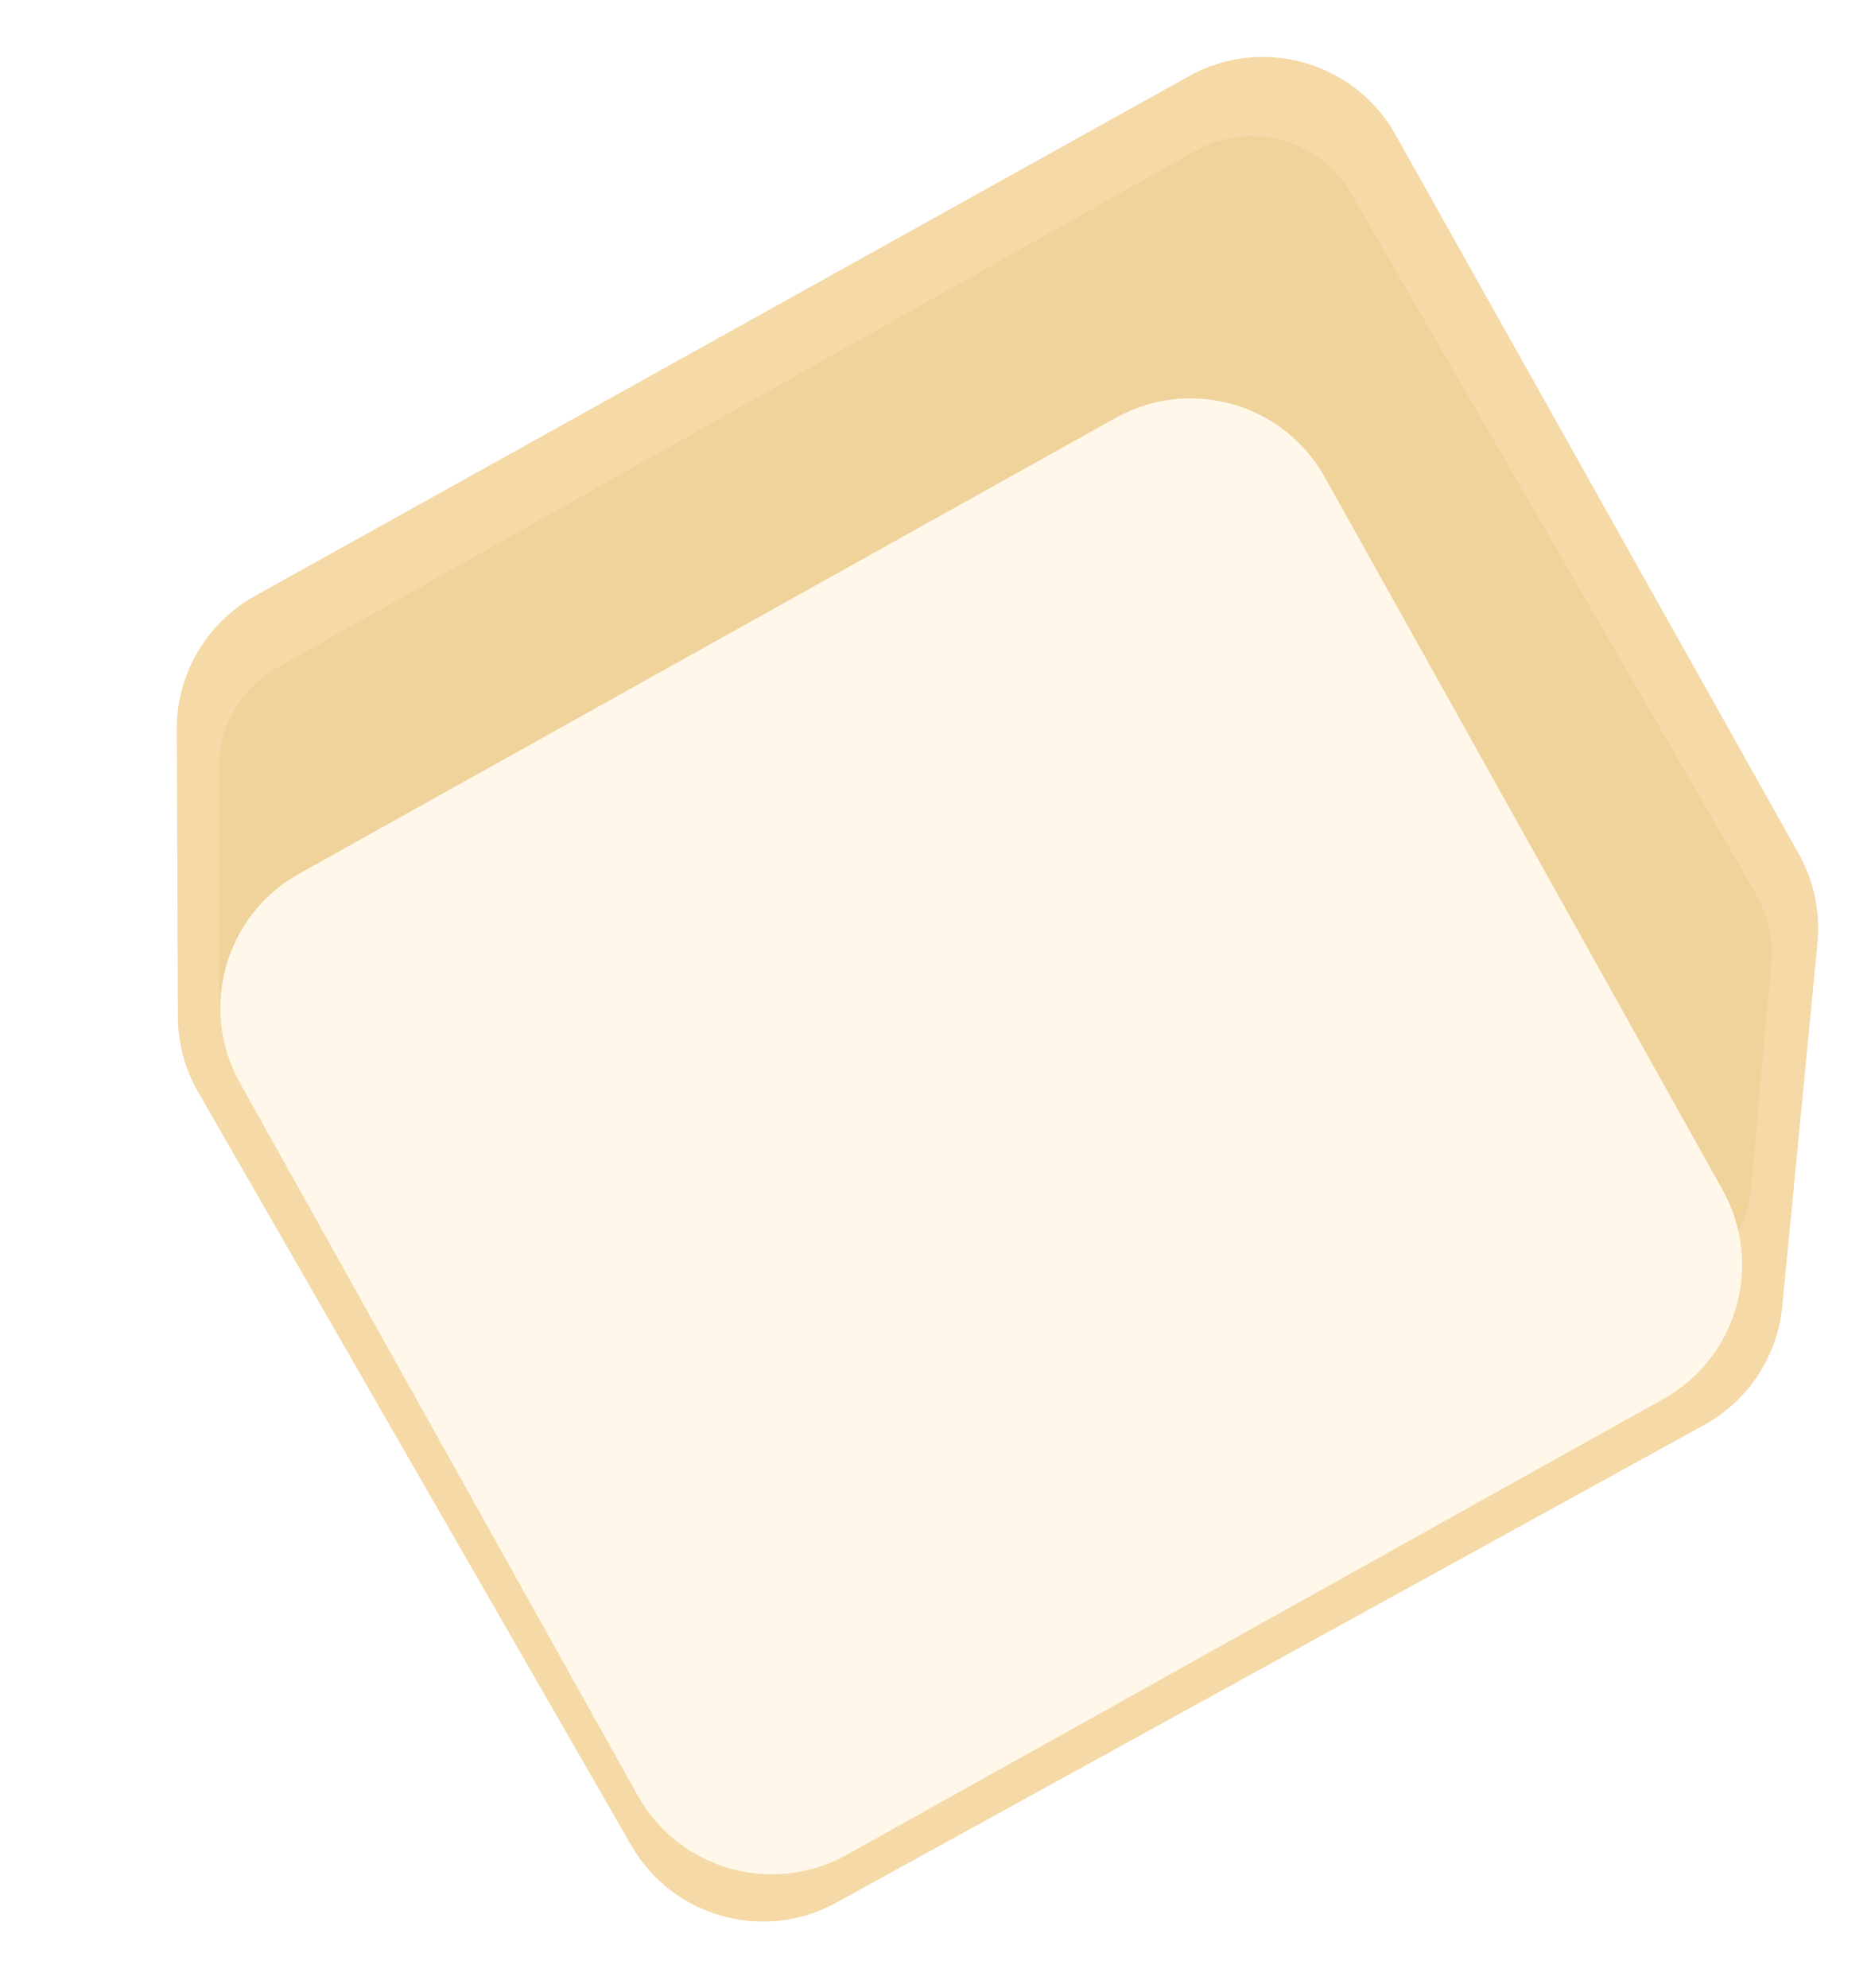
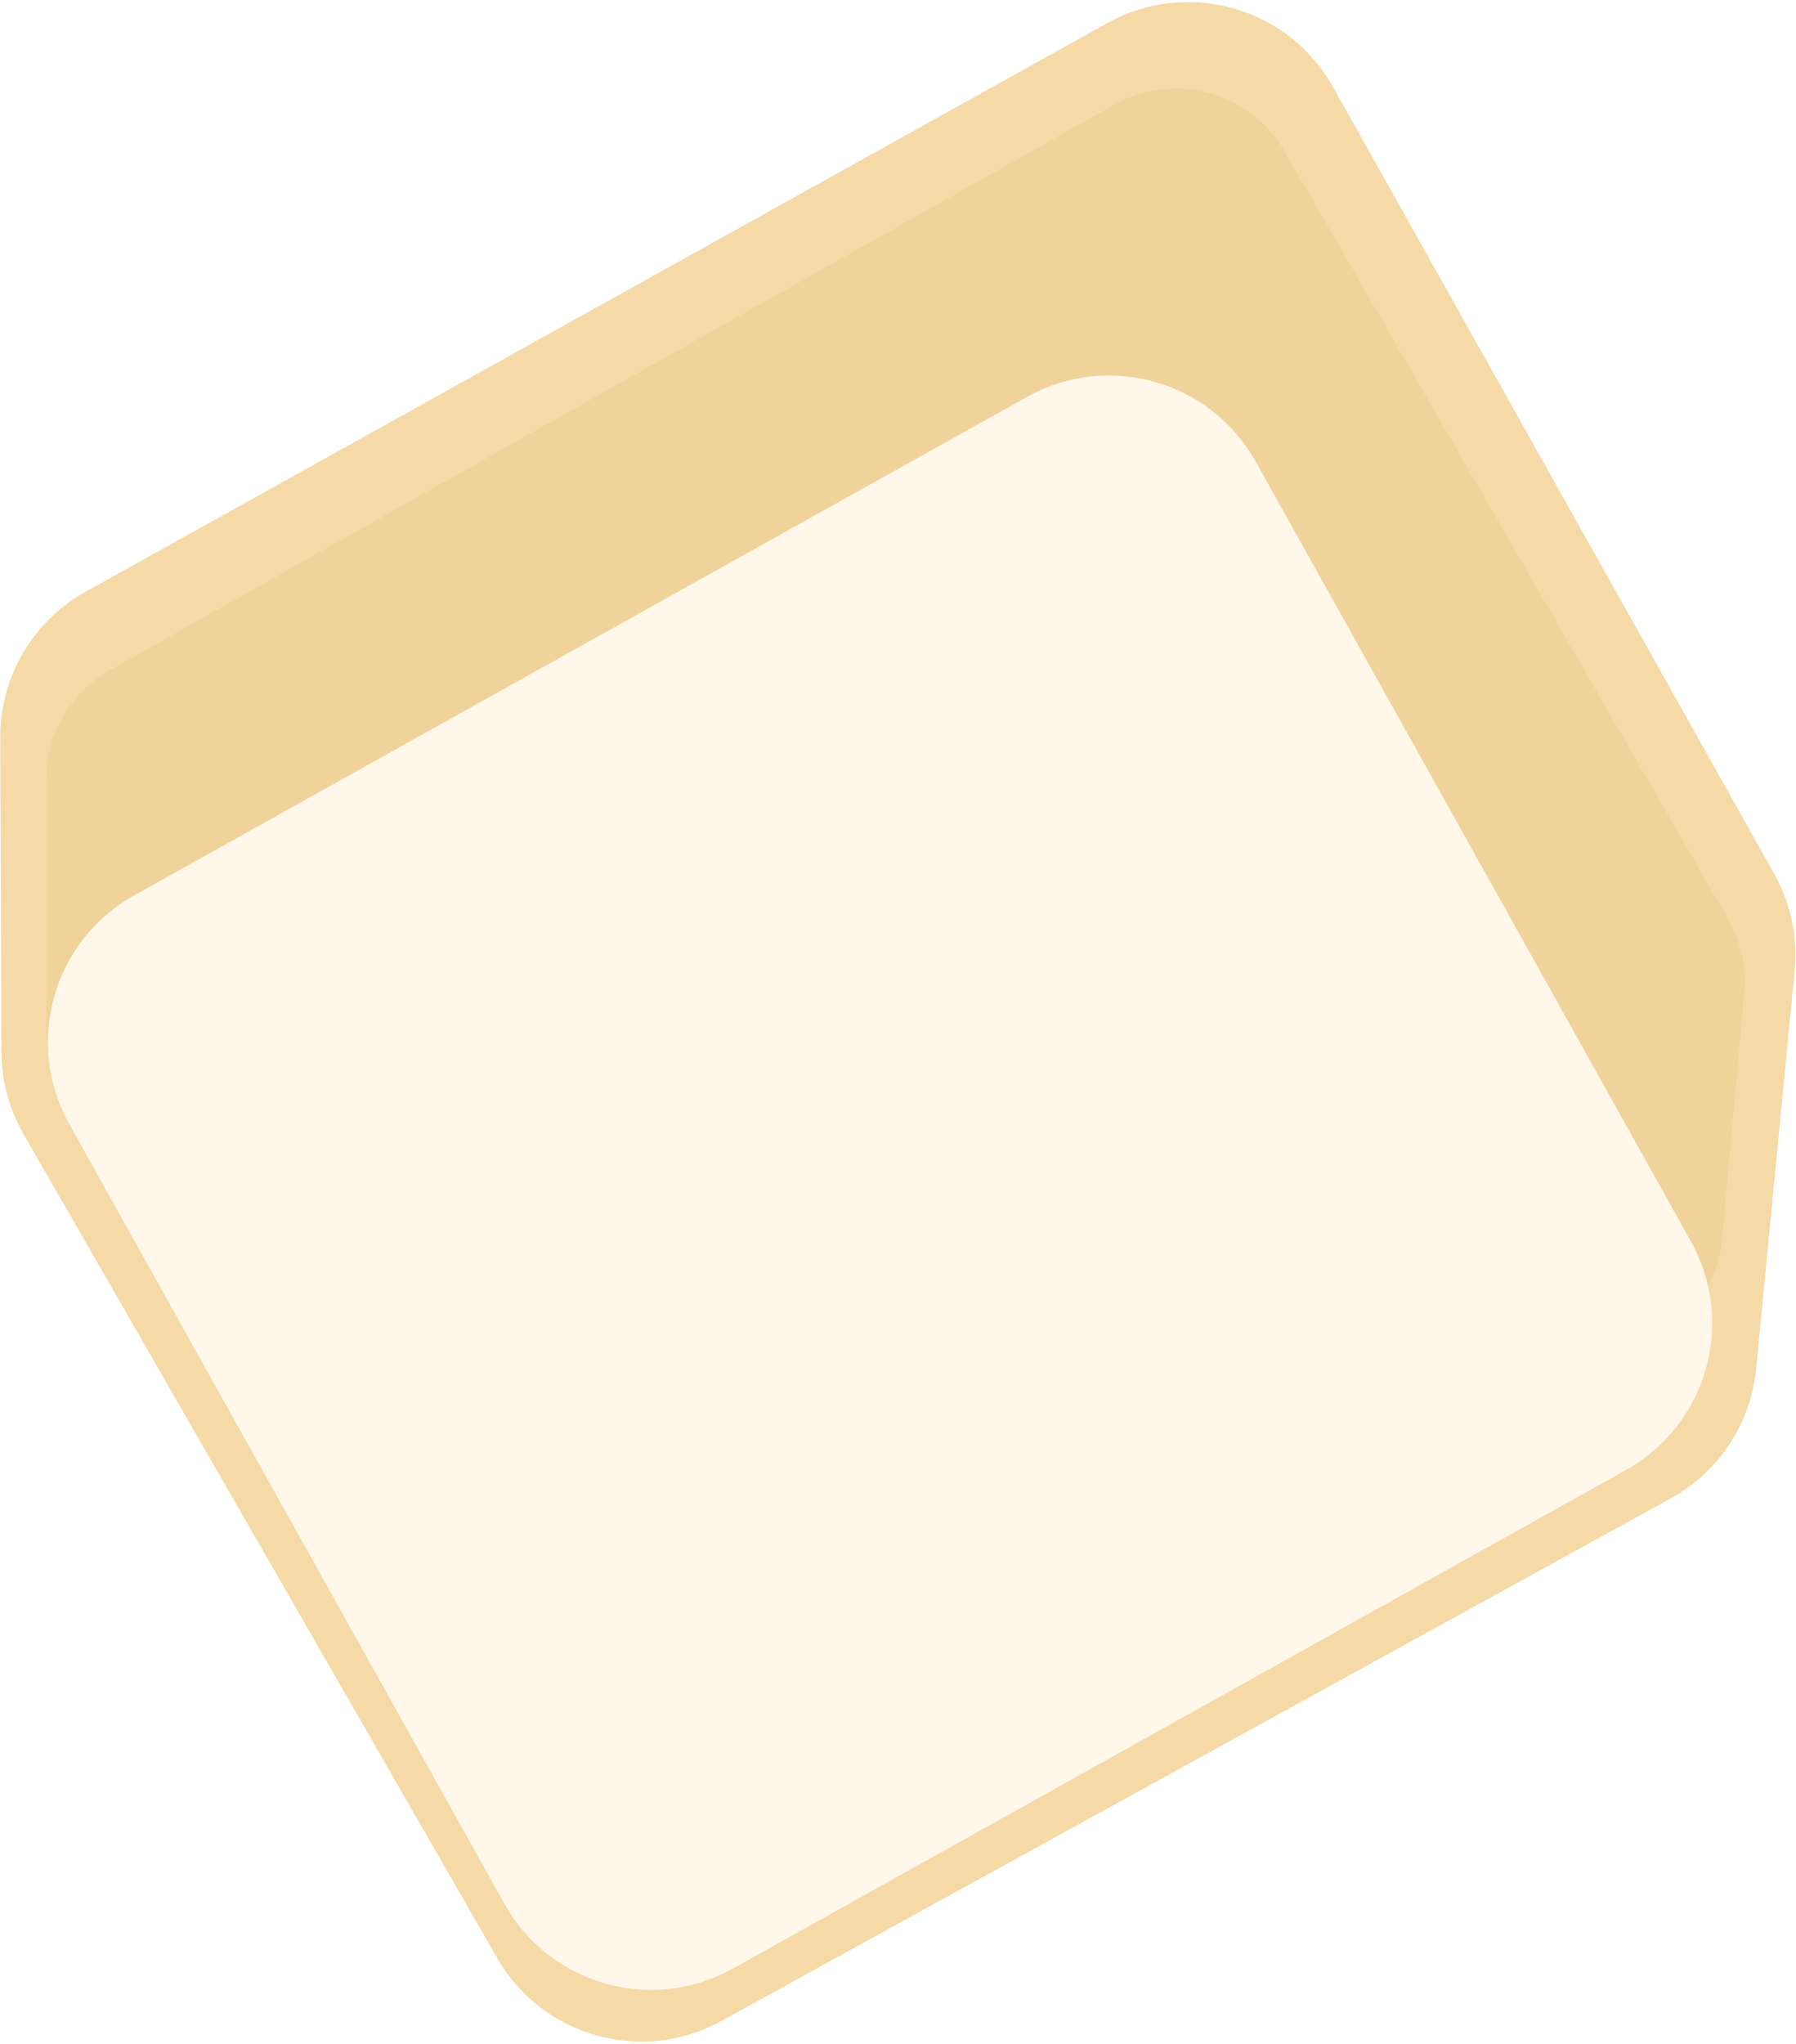
- <svg xmlns="http://www.w3.org/2000/svg" width="816" height="867" viewBox="0 0 816 867" fill="none">
-   <path d="M518.579 33.198C550.484 15.443 590.74 26.842 608.6 58.689L784.52 372.391C791.136 384.189 793.984 397.73 792.679 411.193L777.317 569.767C775.207 591.546 762.482 610.88 743.313 621.431L364.699 829.817C333.059 847.232 293.3 836.103 275.299 804.793L86.398 476.236C80.663 466.262 77.624 454.967 77.58 443.462L77.097 318.094C77.004 293.954 90.046 271.674 111.139 259.935L518.579 33.198Z" fill="#F5DAA7" />
-   <path d="M95.5 334.732V434.955C95.5 459.915 113.909 481.053 138.633 484.481L707.041 563.295C735.325 567.217 761.145 546.695 763.707 518.256L772.578 419.784C773.503 409.513 771.23 399.207 766.07 390.279L589.237 84.302C575.53 60.585 545.291 52.313 521.42 65.75L120.974 291.161C105.237 300.019 95.5 316.674 95.5 334.732Z" fill="#F0D29B" />
-   <rect x="545.117" y="149.571" width="490.029" height="541.9" rx="67.009" transform="rotate(60.8295 545.117 149.571)" fill="#FFF7E9" />
+ <svg xmlns="http://www.w3.org/2000/svg" width="716" height="815" viewBox="0 0 716 815" fill="none">
+   <path d="M441.579 9.198C473.484 -8.557 513.74 2.842 531.6 34.689L707.52 348.391C714.136 360.189 716.984 373.729 715.679 387.193L700.317 545.767C698.207 567.546 685.482 586.88 666.312 597.431L287.699 805.817C256.059 823.232 216.3 812.103 198.299 780.793L9.397 452.236C3.663 442.262 0.624 430.967 0.58 419.462L0.097 294.094C0.004 269.954 13.046 247.674 34.139 235.935L441.579 9.198Z" fill="#F5DAA7" />
+   <path d="M18.5 310.732V410.955C18.5 435.915 36.909 457.053 61.633 460.481L630.041 539.295C658.325 543.217 684.145 522.695 686.707 494.256L695.578 395.784C696.503 385.513 694.23 375.207 689.07 366.279L512.237 60.302C498.53 36.585 468.291 28.313 444.42 41.75L43.974 267.161C28.237 276.019 18.5 292.674 18.5 310.732Z" fill="#F0D29B" />
+   <path d="M409.607 158.232C441.921 140.193 482.74 151.767 500.779 184.081L674.301 494.939C692.34 527.254 680.766 568.073 648.452 586.111L292.301 784.917C259.987 802.955 219.168 791.382 201.129 759.067L27.607 448.209C9.568 415.894 21.142 375.075 53.456 357.037L409.607 158.232Z" fill="#FFF7E9" />
</svg>
